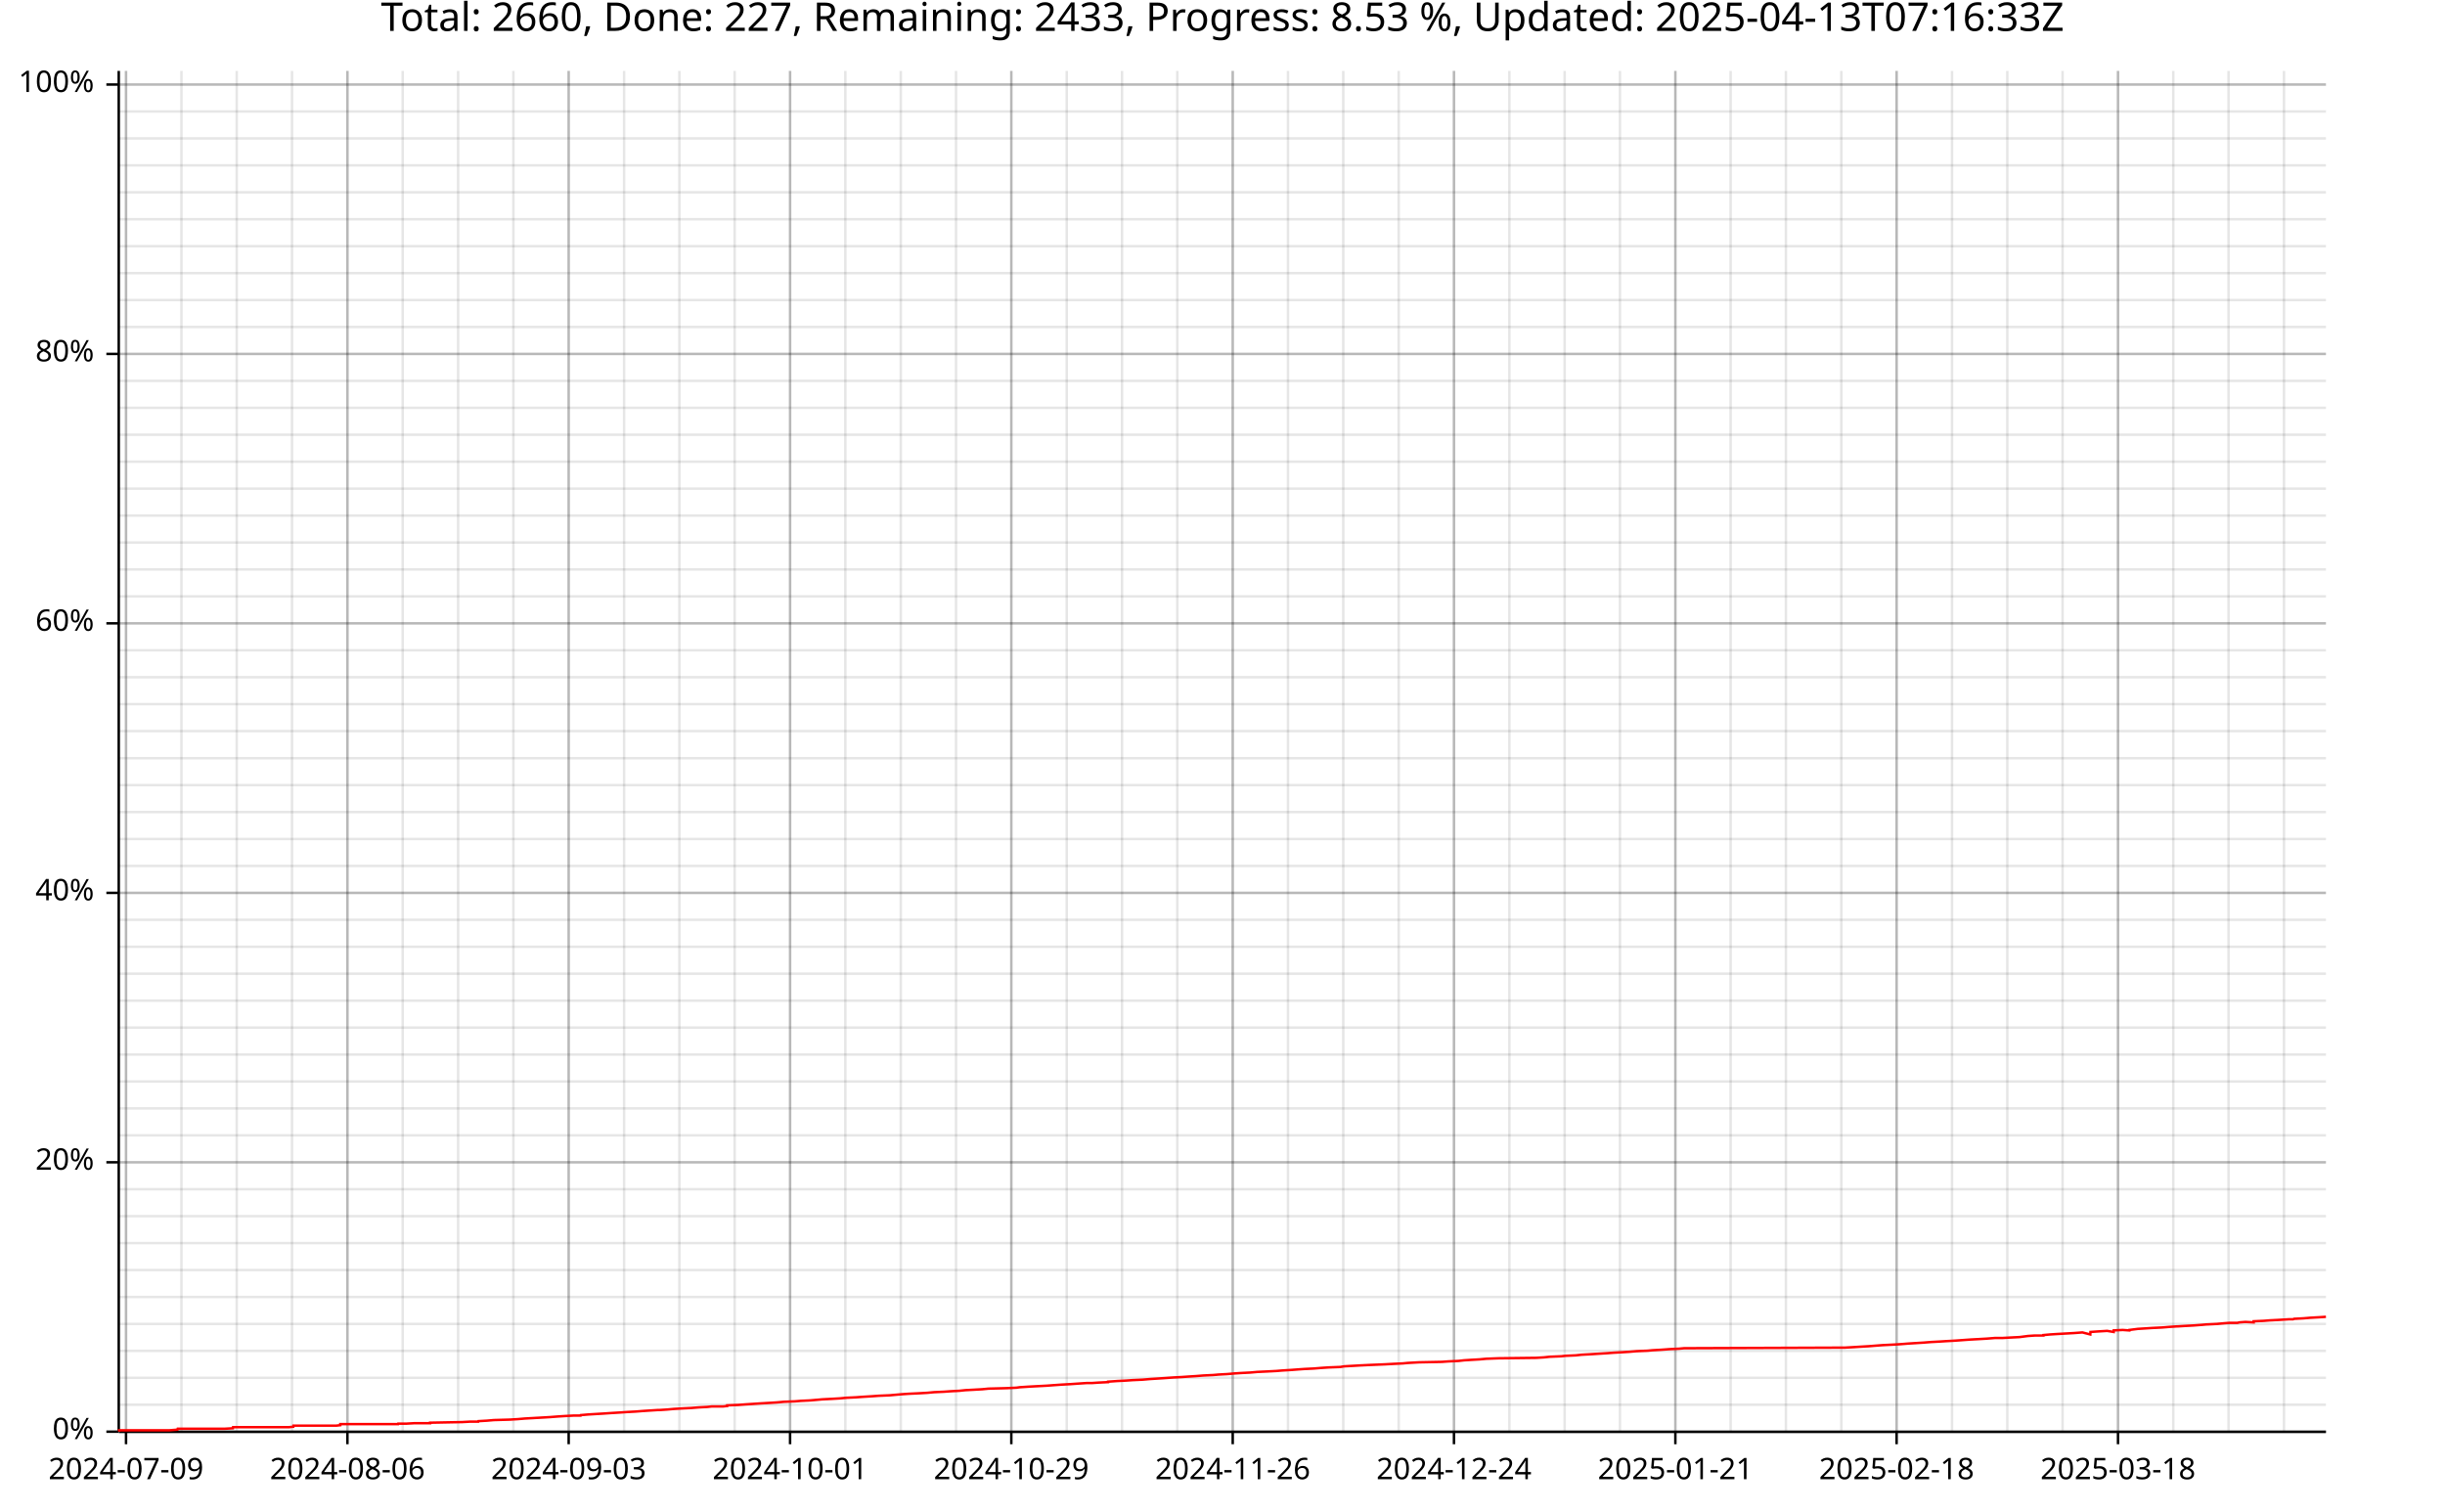
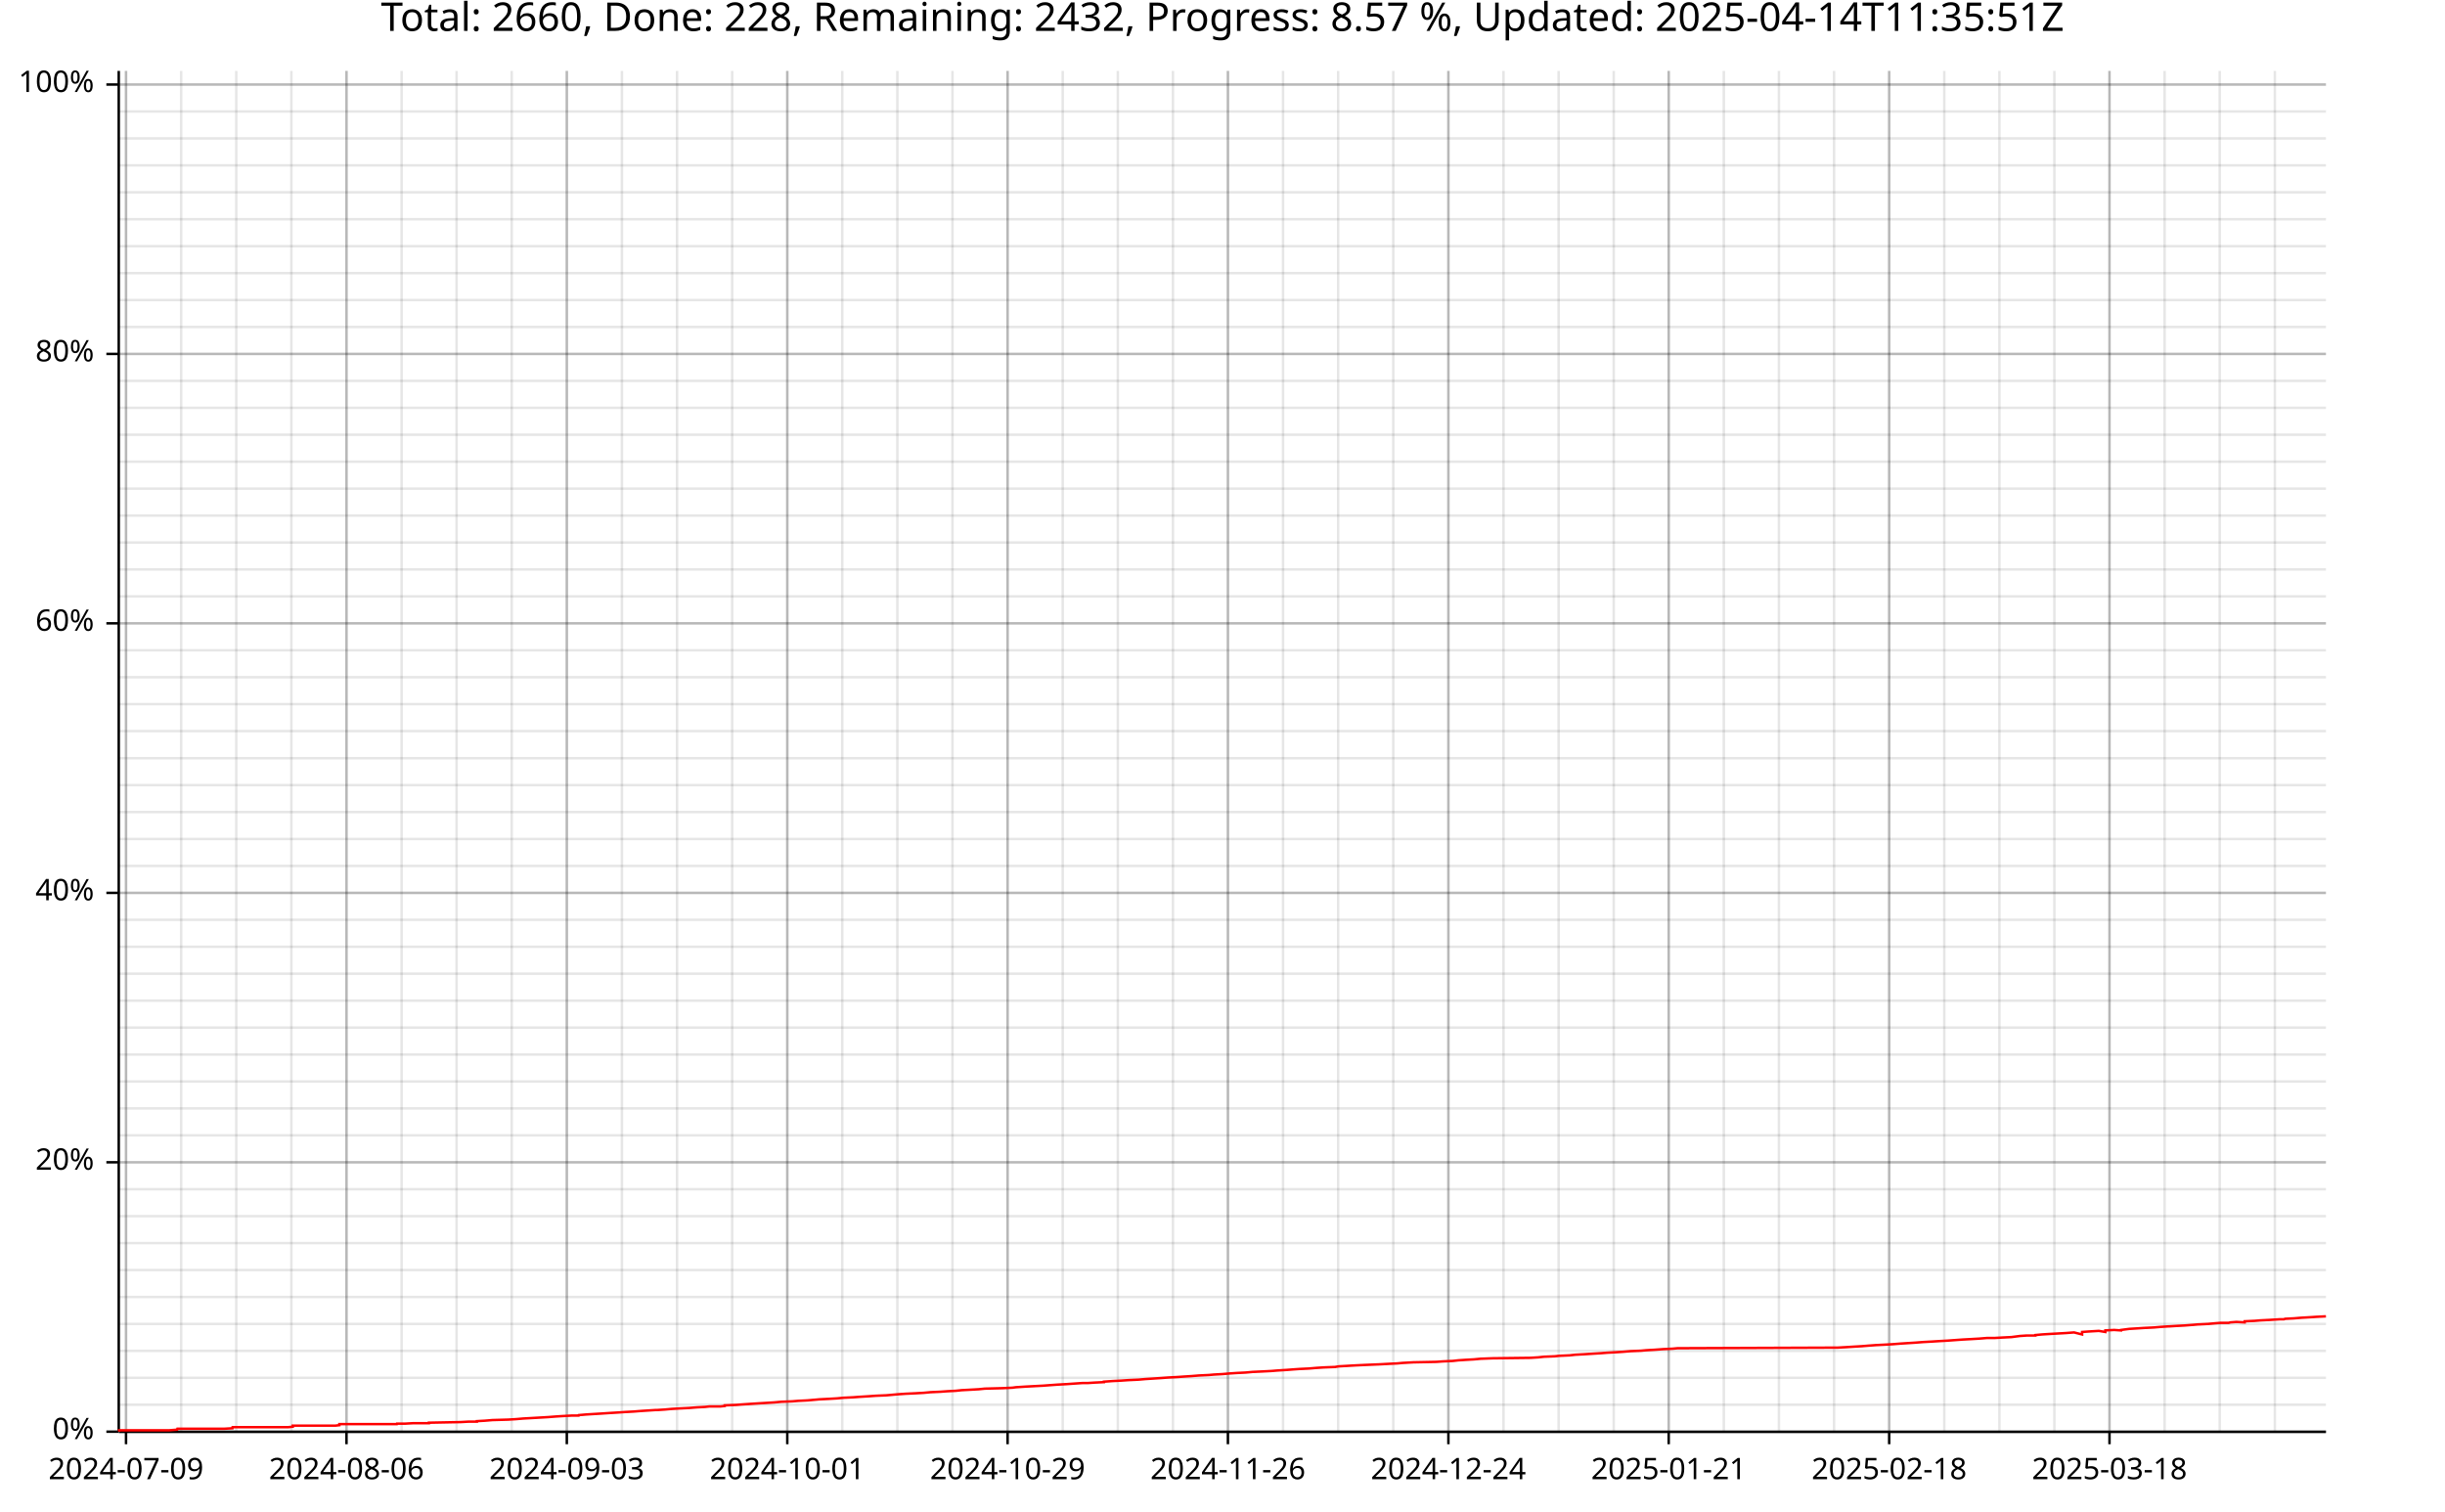
<svg xmlns="http://www.w3.org/2000/svg" width="987" height="610" viewBox="0 0 15792 9760">
  <text x="7896" y="5" dy="0.76em" text-anchor="middle" font-family="sans-serif" font-size="256" opacity="1" fill="#000000">
- Total: 2660, Done: 227, Remaining: 2433, Progress: 8.53 %, Updated: 2025-04-13T07:16:33Z
+ Total: 2660, Done: 228, Remaining: 2432, Progress: 8.57 %, Updated: 2025-04-14T11:35:51Z
</text>
  <line opacity="0.1" stroke="#000000" stroke-width="16" x1="814" y1="9247" x2="814" y2="458" />
-   <line opacity="0.1" stroke="#000000" stroke-width="16" x1="1172" y1="9247" x2="1172" y2="458" />
-   <line opacity="0.1" stroke="#000000" stroke-width="16" x1="1529" y1="9247" x2="1529" y2="458" />
-   <line opacity="0.1" stroke="#000000" stroke-width="16" x1="1886" y1="9247" x2="1886" y2="458" />
-   <line opacity="0.1" stroke="#000000" stroke-width="16" x1="2244" y1="9247" x2="2244" y2="458" />
-   <line opacity="0.1" stroke="#000000" stroke-width="16" x1="2601" y1="9247" x2="2601" y2="458" />
-   <line opacity="0.1" stroke="#000000" stroke-width="16" x1="2959" y1="9247" x2="2959" y2="458" />
-   <line opacity="0.1" stroke="#000000" stroke-width="16" x1="3316" y1="9247" x2="3316" y2="458" />
-   <line opacity="0.1" stroke="#000000" stroke-width="16" x1="3673" y1="9247" x2="3673" y2="458" />
-   <line opacity="0.1" stroke="#000000" stroke-width="16" x1="4031" y1="9247" x2="4031" y2="458" />
-   <line opacity="0.1" stroke="#000000" stroke-width="16" x1="4388" y1="9247" x2="4388" y2="458" />
-   <line opacity="0.1" stroke="#000000" stroke-width="16" x1="4745" y1="9247" x2="4745" y2="458" />
-   <line opacity="0.1" stroke="#000000" stroke-width="16" x1="5103" y1="9247" x2="5103" y2="458" />
-   <line opacity="0.1" stroke="#000000" stroke-width="16" x1="5460" y1="9247" x2="5460" y2="458" />
-   <line opacity="0.1" stroke="#000000" stroke-width="16" x1="5818" y1="9247" x2="5818" y2="458" />
-   <line opacity="0.1" stroke="#000000" stroke-width="16" x1="6175" y1="9247" x2="6175" y2="458" />
-   <line opacity="0.1" stroke="#000000" stroke-width="16" x1="6532" y1="9247" x2="6532" y2="458" />
-   <line opacity="0.1" stroke="#000000" stroke-width="16" x1="6890" y1="9247" x2="6890" y2="458" />
-   <line opacity="0.1" stroke="#000000" stroke-width="16" x1="7247" y1="9247" x2="7247" y2="458" />
-   <line opacity="0.1" stroke="#000000" stroke-width="16" x1="7604" y1="9247" x2="7604" y2="458" />
-   <line opacity="0.1" stroke="#000000" stroke-width="16" x1="7962" y1="9247" x2="7962" y2="458" />
-   <line opacity="0.1" stroke="#000000" stroke-width="16" x1="8319" y1="9247" x2="8319" y2="458" />
-   <line opacity="0.1" stroke="#000000" stroke-width="16" x1="8676" y1="9247" x2="8676" y2="458" />
-   <line opacity="0.1" stroke="#000000" stroke-width="16" x1="9034" y1="9247" x2="9034" y2="458" />
-   <line opacity="0.1" stroke="#000000" stroke-width="16" x1="9391" y1="9247" x2="9391" y2="458" />
-   <line opacity="0.1" stroke="#000000" stroke-width="16" x1="9749" y1="9247" x2="9749" y2="458" />
-   <line opacity="0.1" stroke="#000000" stroke-width="16" x1="10106" y1="9247" x2="10106" y2="458" />
-   <line opacity="0.1" stroke="#000000" stroke-width="16" x1="10463" y1="9247" x2="10463" y2="458" />
-   <line opacity="0.1" stroke="#000000" stroke-width="16" x1="10821" y1="9247" x2="10821" y2="458" />
-   <line opacity="0.1" stroke="#000000" stroke-width="16" x1="11178" y1="9247" x2="11178" y2="458" />
-   <line opacity="0.1" stroke="#000000" stroke-width="16" x1="11535" y1="9247" x2="11535" y2="458" />
-   <line opacity="0.1" stroke="#000000" stroke-width="16" x1="11893" y1="9247" x2="11893" y2="458" />
-   <line opacity="0.1" stroke="#000000" stroke-width="16" x1="12250" y1="9247" x2="12250" y2="458" />
-   <line opacity="0.1" stroke="#000000" stroke-width="16" x1="12608" y1="9247" x2="12608" y2="458" />
-   <line opacity="0.1" stroke="#000000" stroke-width="16" x1="12965" y1="9247" x2="12965" y2="458" />
-   <line opacity="0.1" stroke="#000000" stroke-width="16" x1="13322" y1="9247" x2="13322" y2="458" />
-   <line opacity="0.1" stroke="#000000" stroke-width="16" x1="13680" y1="9247" x2="13680" y2="458" />
-   <line opacity="0.1" stroke="#000000" stroke-width="16" x1="14037" y1="9247" x2="14037" y2="458" />
-   <line opacity="0.1" stroke="#000000" stroke-width="16" x1="14394" y1="9247" x2="14394" y2="458" />
-   <line opacity="0.1" stroke="#000000" stroke-width="16" x1="14752" y1="9247" x2="14752" y2="458" />
+   <line opacity="0.1" stroke="#000000" stroke-width="16" x1="1170" y1="9247" x2="1170" y2="458" />
+   <line opacity="0.1" stroke="#000000" stroke-width="16" x1="1526" y1="9247" x2="1526" y2="458" />
+   <line opacity="0.1" stroke="#000000" stroke-width="16" x1="1882" y1="9247" x2="1882" y2="458" />
+   <line opacity="0.1" stroke="#000000" stroke-width="16" x1="2238" y1="9247" x2="2238" y2="458" />
+   <line opacity="0.1" stroke="#000000" stroke-width="16" x1="2594" y1="9247" x2="2594" y2="458" />
+   <line opacity="0.1" stroke="#000000" stroke-width="16" x1="2949" y1="9247" x2="2949" y2="458" />
+   <line opacity="0.1" stroke="#000000" stroke-width="16" x1="3305" y1="9247" x2="3305" y2="458" />
+   <line opacity="0.1" stroke="#000000" stroke-width="16" x1="3661" y1="9247" x2="3661" y2="458" />
+   <line opacity="0.1" stroke="#000000" stroke-width="16" x1="4017" y1="9247" x2="4017" y2="458" />
+   <line opacity="0.1" stroke="#000000" stroke-width="16" x1="4373" y1="9247" x2="4373" y2="458" />
+   <line opacity="0.1" stroke="#000000" stroke-width="16" x1="4729" y1="9247" x2="4729" y2="458" />
+   <line opacity="0.1" stroke="#000000" stroke-width="16" x1="5085" y1="9247" x2="5085" y2="458" />
+   <line opacity="0.1" stroke="#000000" stroke-width="16" x1="5440" y1="9247" x2="5440" y2="458" />
+   <line opacity="0.1" stroke="#000000" stroke-width="16" x1="5796" y1="9247" x2="5796" y2="458" />
+   <line opacity="0.1" stroke="#000000" stroke-width="16" x1="6152" y1="9247" x2="6152" y2="458" />
+   <line opacity="0.1" stroke="#000000" stroke-width="16" x1="6508" y1="9247" x2="6508" y2="458" />
+   <line opacity="0.1" stroke="#000000" stroke-width="16" x1="6864" y1="9247" x2="6864" y2="458" />
+   <line opacity="0.1" stroke="#000000" stroke-width="16" x1="7220" y1="9247" x2="7220" y2="458" />
+   <line opacity="0.1" stroke="#000000" stroke-width="16" x1="7576" y1="9247" x2="7576" y2="458" />
+   <line opacity="0.1" stroke="#000000" stroke-width="16" x1="7931" y1="9247" x2="7931" y2="458" />
+   <line opacity="0.1" stroke="#000000" stroke-width="16" x1="8287" y1="9247" x2="8287" y2="458" />
+   <line opacity="0.1" stroke="#000000" stroke-width="16" x1="8643" y1="9247" x2="8643" y2="458" />
+   <line opacity="0.1" stroke="#000000" stroke-width="16" x1="8999" y1="9247" x2="8999" y2="458" />
+   <line opacity="0.1" stroke="#000000" stroke-width="16" x1="9355" y1="9247" x2="9355" y2="458" />
+   <line opacity="0.1" stroke="#000000" stroke-width="16" x1="9711" y1="9247" x2="9711" y2="458" />
+   <line opacity="0.1" stroke="#000000" stroke-width="16" x1="10067" y1="9247" x2="10067" y2="458" />
+   <line opacity="0.1" stroke="#000000" stroke-width="16" x1="10423" y1="9247" x2="10423" y2="458" />
+   <line opacity="0.1" stroke="#000000" stroke-width="16" x1="10778" y1="9247" x2="10778" y2="458" />
+   <line opacity="0.1" stroke="#000000" stroke-width="16" x1="11134" y1="9247" x2="11134" y2="458" />
+   <line opacity="0.1" stroke="#000000" stroke-width="16" x1="11490" y1="9247" x2="11490" y2="458" />
+   <line opacity="0.1" stroke="#000000" stroke-width="16" x1="11846" y1="9247" x2="11846" y2="458" />
+   <line opacity="0.1" stroke="#000000" stroke-width="16" x1="12202" y1="9247" x2="12202" y2="458" />
+   <line opacity="0.1" stroke="#000000" stroke-width="16" x1="12558" y1="9247" x2="12558" y2="458" />
+   <line opacity="0.1" stroke="#000000" stroke-width="16" x1="12914" y1="9247" x2="12914" y2="458" />
+   <line opacity="0.1" stroke="#000000" stroke-width="16" x1="13269" y1="9247" x2="13269" y2="458" />
+   <line opacity="0.1" stroke="#000000" stroke-width="16" x1="13625" y1="9247" x2="13625" y2="458" />
+   <line opacity="0.1" stroke="#000000" stroke-width="16" x1="13981" y1="9247" x2="13981" y2="458" />
+   <line opacity="0.1" stroke="#000000" stroke-width="16" x1="14337" y1="9247" x2="14337" y2="458" />
+   <line opacity="0.1" stroke="#000000" stroke-width="16" x1="14693" y1="9247" x2="14693" y2="458" />
  <line opacity="0.1" stroke="#000000" stroke-width="16" x1="768" y1="9247" x2="15023" y2="9247" />
  <line opacity="0.1" stroke="#000000" stroke-width="16" x1="768" y1="9073" x2="15023" y2="9073" />
  <line opacity="0.1" stroke="#000000" stroke-width="16" x1="768" y1="8899" x2="15023" y2="8899" />
  <line opacity="0.1" stroke="#000000" stroke-width="16" x1="768" y1="8725" x2="15023" y2="8725" />
  <line opacity="0.1" stroke="#000000" stroke-width="16" x1="768" y1="8551" x2="15023" y2="8551" />
  <line opacity="0.1" stroke="#000000" stroke-width="16" x1="768" y1="8377" x2="15023" y2="8377" />
  <line opacity="0.1" stroke="#000000" stroke-width="16" x1="768" y1="8203" x2="15023" y2="8203" />
  <line opacity="0.1" stroke="#000000" stroke-width="16" x1="768" y1="8029" x2="15023" y2="8029" />
  <line opacity="0.1" stroke="#000000" stroke-width="16" x1="768" y1="7855" x2="15023" y2="7855" />
  <line opacity="0.1" stroke="#000000" stroke-width="16" x1="768" y1="7681" x2="15023" y2="7681" />
  <line opacity="0.1" stroke="#000000" stroke-width="16" x1="768" y1="7507" x2="15023" y2="7507" />
  <line opacity="0.1" stroke="#000000" stroke-width="16" x1="768" y1="7333" x2="15023" y2="7333" />
  <line opacity="0.1" stroke="#000000" stroke-width="16" x1="768" y1="7159" x2="15023" y2="7159" />
  <line opacity="0.1" stroke="#000000" stroke-width="16" x1="768" y1="6985" x2="15023" y2="6985" />
  <line opacity="0.1" stroke="#000000" stroke-width="16" x1="768" y1="6811" x2="15023" y2="6811" />
  <line opacity="0.1" stroke="#000000" stroke-width="16" x1="768" y1="6637" x2="15023" y2="6637" />
  <line opacity="0.1" stroke="#000000" stroke-width="16" x1="768" y1="6463" x2="15023" y2="6463" />
  <line opacity="0.1" stroke="#000000" stroke-width="16" x1="768" y1="6289" x2="15023" y2="6289" />
  <line opacity="0.1" stroke="#000000" stroke-width="16" x1="768" y1="6115" x2="15023" y2="6115" />
  <line opacity="0.1" stroke="#000000" stroke-width="16" x1="768" y1="5941" x2="15023" y2="5941" />
  <line opacity="0.1" stroke="#000000" stroke-width="16" x1="768" y1="5767" x2="15023" y2="5767" />
  <line opacity="0.1" stroke="#000000" stroke-width="16" x1="768" y1="5593" x2="15023" y2="5593" />
  <line opacity="0.1" stroke="#000000" stroke-width="16" x1="768" y1="5419" x2="15023" y2="5419" />
  <line opacity="0.1" stroke="#000000" stroke-width="16" x1="768" y1="5245" x2="15023" y2="5245" />
  <line opacity="0.1" stroke="#000000" stroke-width="16" x1="768" y1="5071" x2="15023" y2="5071" />
  <line opacity="0.1" stroke="#000000" stroke-width="16" x1="768" y1="4897" x2="15023" y2="4897" />
  <line opacity="0.1" stroke="#000000" stroke-width="16" x1="768" y1="4722" x2="15023" y2="4722" />
  <line opacity="0.1" stroke="#000000" stroke-width="16" x1="768" y1="4548" x2="15023" y2="4548" />
  <line opacity="0.1" stroke="#000000" stroke-width="16" x1="768" y1="4374" x2="15023" y2="4374" />
  <line opacity="0.1" stroke="#000000" stroke-width="16" x1="768" y1="4200" x2="15023" y2="4200" />
  <line opacity="0.1" stroke="#000000" stroke-width="16" x1="768" y1="4026" x2="15023" y2="4026" />
  <line opacity="0.1" stroke="#000000" stroke-width="16" x1="768" y1="3852" x2="15023" y2="3852" />
  <line opacity="0.1" stroke="#000000" stroke-width="16" x1="768" y1="3678" x2="15023" y2="3678" />
  <line opacity="0.1" stroke="#000000" stroke-width="16" x1="768" y1="3504" x2="15023" y2="3504" />
  <line opacity="0.1" stroke="#000000" stroke-width="16" x1="768" y1="3330" x2="15023" y2="3330" />
  <line opacity="0.1" stroke="#000000" stroke-width="16" x1="768" y1="3156" x2="15023" y2="3156" />
  <line opacity="0.1" stroke="#000000" stroke-width="16" x1="768" y1="2982" x2="15023" y2="2982" />
  <line opacity="0.1" stroke="#000000" stroke-width="16" x1="768" y1="2808" x2="15023" y2="2808" />
  <line opacity="0.1" stroke="#000000" stroke-width="16" x1="768" y1="2634" x2="15023" y2="2634" />
  <line opacity="0.1" stroke="#000000" stroke-width="16" x1="768" y1="2460" x2="15023" y2="2460" />
  <line opacity="0.1" stroke="#000000" stroke-width="16" x1="768" y1="2286" x2="15023" y2="2286" />
  <line opacity="0.1" stroke="#000000" stroke-width="16" x1="768" y1="2112" x2="15023" y2="2112" />
  <line opacity="0.1" stroke="#000000" stroke-width="16" x1="768" y1="1938" x2="15023" y2="1938" />
  <line opacity="0.1" stroke="#000000" stroke-width="16" x1="768" y1="1764" x2="15023" y2="1764" />
  <line opacity="0.1" stroke="#000000" stroke-width="16" x1="768" y1="1590" x2="15023" y2="1590" />
  <line opacity="0.1" stroke="#000000" stroke-width="16" x1="768" y1="1416" x2="15023" y2="1416" />
  <line opacity="0.1" stroke="#000000" stroke-width="16" x1="768" y1="1242" x2="15023" y2="1242" />
  <line opacity="0.1" stroke="#000000" stroke-width="16" x1="768" y1="1068" x2="15023" y2="1068" />
  <line opacity="0.1" stroke="#000000" stroke-width="16" x1="768" y1="894" x2="15023" y2="894" />
  <line opacity="0.1" stroke="#000000" stroke-width="16" x1="768" y1="720" x2="15023" y2="720" />
  <line opacity="0.1" stroke="#000000" stroke-width="16" x1="768" y1="546" x2="15023" y2="546" />
  <line opacity="0.2" stroke="#000000" stroke-width="16" x1="814" y1="9247" x2="814" y2="458" />
-   <line opacity="0.2" stroke="#000000" stroke-width="16" x1="2244" y1="9247" x2="2244" y2="458" />
-   <line opacity="0.2" stroke="#000000" stroke-width="16" x1="3673" y1="9247" x2="3673" y2="458" />
-   <line opacity="0.2" stroke="#000000" stroke-width="16" x1="5103" y1="9247" x2="5103" y2="458" />
-   <line opacity="0.2" stroke="#000000" stroke-width="16" x1="6532" y1="9247" x2="6532" y2="458" />
-   <line opacity="0.2" stroke="#000000" stroke-width="16" x1="7962" y1="9247" x2="7962" y2="458" />
-   <line opacity="0.2" stroke="#000000" stroke-width="16" x1="9391" y1="9247" x2="9391" y2="458" />
-   <line opacity="0.2" stroke="#000000" stroke-width="16" x1="10821" y1="9247" x2="10821" y2="458" />
-   <line opacity="0.2" stroke="#000000" stroke-width="16" x1="12250" y1="9247" x2="12250" y2="458" />
-   <line opacity="0.2" stroke="#000000" stroke-width="16" x1="13680" y1="9247" x2="13680" y2="458" />
+   <line opacity="0.2" stroke="#000000" stroke-width="16" x1="2238" y1="9247" x2="2238" y2="458" />
+   <line opacity="0.2" stroke="#000000" stroke-width="16" x1="3661" y1="9247" x2="3661" y2="458" />
+   <line opacity="0.2" stroke="#000000" stroke-width="16" x1="5085" y1="9247" x2="5085" y2="458" />
+   <line opacity="0.2" stroke="#000000" stroke-width="16" x1="6508" y1="9247" x2="6508" y2="458" />
+   <line opacity="0.2" stroke="#000000" stroke-width="16" x1="7931" y1="9247" x2="7931" y2="458" />
+   <line opacity="0.2" stroke="#000000" stroke-width="16" x1="9355" y1="9247" x2="9355" y2="458" />
+   <line opacity="0.2" stroke="#000000" stroke-width="16" x1="10778" y1="9247" x2="10778" y2="458" />
+   <line opacity="0.2" stroke="#000000" stroke-width="16" x1="12202" y1="9247" x2="12202" y2="458" />
+   <line opacity="0.2" stroke="#000000" stroke-width="16" x1="13625" y1="9247" x2="13625" y2="458" />
  <line opacity="0.2" stroke="#000000" stroke-width="16" x1="768" y1="9247" x2="15023" y2="9247" />
  <line opacity="0.2" stroke="#000000" stroke-width="16" x1="768" y1="7507" x2="15023" y2="7507" />
  <line opacity="0.2" stroke="#000000" stroke-width="16" x1="768" y1="5767" x2="15023" y2="5767" />
  <line opacity="0.2" stroke="#000000" stroke-width="16" x1="768" y1="4026" x2="15023" y2="4026" />
  <line opacity="0.2" stroke="#000000" stroke-width="16" x1="768" y1="2286" x2="15023" y2="2286" />
  <line opacity="0.2" stroke="#000000" stroke-width="16" x1="768" y1="546" x2="15023" y2="546" />
  <polyline fill="none" opacity="1" stroke="#000000" stroke-width="16" points="767,458 767,9247 " />
  <text x="608" y="9247" dy="0.5ex" text-anchor="end" font-family="sans-serif" font-size="192" opacity="1" fill="#000000">
0%
</text>
  <polyline fill="none" opacity="1" stroke="#000000" stroke-width="16" points="687,9247 767,9247 " />
  <text x="608" y="7507" dy="0.5ex" text-anchor="end" font-family="sans-serif" font-size="192" opacity="1" fill="#000000">
20%
</text>
  <polyline fill="none" opacity="1" stroke="#000000" stroke-width="16" points="687,7507 767,7507 " />
  <text x="608" y="5767" dy="0.5ex" text-anchor="end" font-family="sans-serif" font-size="192" opacity="1" fill="#000000">
40%
</text>
  <polyline fill="none" opacity="1" stroke="#000000" stroke-width="16" points="687,5767 767,5767 " />
  <text x="608" y="4026" dy="0.5ex" text-anchor="end" font-family="sans-serif" font-size="192" opacity="1" fill="#000000">
60%
</text>
  <polyline fill="none" opacity="1" stroke="#000000" stroke-width="16" points="687,4026 767,4026 " />
  <text x="608" y="2286" dy="0.5ex" text-anchor="end" font-family="sans-serif" font-size="192" opacity="1" fill="#000000">
80%
</text>
  <polyline fill="none" opacity="1" stroke="#000000" stroke-width="16" points="687,2286 767,2286 " />
  <text x="608" y="546" dy="0.5ex" text-anchor="end" font-family="sans-serif" font-size="192" opacity="1" fill="#000000">
100%
</text>
  <polyline fill="none" opacity="1" stroke="#000000" stroke-width="16" points="687,546 767,546 " />
  <polyline fill="none" opacity="1" stroke="#000000" stroke-width="16" points="768,9248 15023,9248 " />
  <text x="814" y="9408" dy="0.76em" text-anchor="middle" font-family="sans-serif" font-size="192" opacity="1" fill="#000000">
2024-07-09
</text>
  <polyline fill="none" opacity="1" stroke="#000000" stroke-width="16" points="814,9248 814,9328 " />
-   <text x="2244" y="9408" dy="0.76em" text-anchor="middle" font-family="sans-serif" font-size="192" opacity="1" fill="#000000">
+   <text x="2238" y="9408" dy="0.76em" text-anchor="middle" font-family="sans-serif" font-size="192" opacity="1" fill="#000000">
2024-08-06
</text>
-   <polyline fill="none" opacity="1" stroke="#000000" stroke-width="16" points="2244,9248 2244,9328 " />
-   <text x="3673" y="9408" dy="0.76em" text-anchor="middle" font-family="sans-serif" font-size="192" opacity="1" fill="#000000">
+   <polyline fill="none" opacity="1" stroke="#000000" stroke-width="16" points="2238,9248 2238,9328 " />
+   <text x="3661" y="9408" dy="0.76em" text-anchor="middle" font-family="sans-serif" font-size="192" opacity="1" fill="#000000">
2024-09-03
</text>
-   <polyline fill="none" opacity="1" stroke="#000000" stroke-width="16" points="3673,9248 3673,9328 " />
-   <text x="5103" y="9408" dy="0.76em" text-anchor="middle" font-family="sans-serif" font-size="192" opacity="1" fill="#000000">
+   <polyline fill="none" opacity="1" stroke="#000000" stroke-width="16" points="3661,9248 3661,9328 " />
+   <text x="5085" y="9408" dy="0.76em" text-anchor="middle" font-family="sans-serif" font-size="192" opacity="1" fill="#000000">
2024-10-01
</text>
-   <polyline fill="none" opacity="1" stroke="#000000" stroke-width="16" points="5103,9248 5103,9328 " />
-   <text x="6532" y="9408" dy="0.76em" text-anchor="middle" font-family="sans-serif" font-size="192" opacity="1" fill="#000000">
+   <polyline fill="none" opacity="1" stroke="#000000" stroke-width="16" points="5085,9248 5085,9328 " />
+   <text x="6508" y="9408" dy="0.76em" text-anchor="middle" font-family="sans-serif" font-size="192" opacity="1" fill="#000000">
2024-10-29
</text>
-   <polyline fill="none" opacity="1" stroke="#000000" stroke-width="16" points="6532,9248 6532,9328 " />
-   <text x="7962" y="9408" dy="0.76em" text-anchor="middle" font-family="sans-serif" font-size="192" opacity="1" fill="#000000">
+   <polyline fill="none" opacity="1" stroke="#000000" stroke-width="16" points="6508,9248 6508,9328 " />
+   <text x="7931" y="9408" dy="0.76em" text-anchor="middle" font-family="sans-serif" font-size="192" opacity="1" fill="#000000">
2024-11-26
</text>
-   <polyline fill="none" opacity="1" stroke="#000000" stroke-width="16" points="7962,9248 7962,9328 " />
-   <text x="9391" y="9408" dy="0.76em" text-anchor="middle" font-family="sans-serif" font-size="192" opacity="1" fill="#000000">
+   <polyline fill="none" opacity="1" stroke="#000000" stroke-width="16" points="7931,9248 7931,9328 " />
+   <text x="9355" y="9408" dy="0.76em" text-anchor="middle" font-family="sans-serif" font-size="192" opacity="1" fill="#000000">
2024-12-24
</text>
-   <polyline fill="none" opacity="1" stroke="#000000" stroke-width="16" points="9391,9248 9391,9328 " />
-   <text x="10821" y="9408" dy="0.76em" text-anchor="middle" font-family="sans-serif" font-size="192" opacity="1" fill="#000000">
+   <polyline fill="none" opacity="1" stroke="#000000" stroke-width="16" points="9355,9248 9355,9328 " />
+   <text x="10778" y="9408" dy="0.76em" text-anchor="middle" font-family="sans-serif" font-size="192" opacity="1" fill="#000000">
2025-01-21
</text>
-   <polyline fill="none" opacity="1" stroke="#000000" stroke-width="16" points="10821,9248 10821,9328 " />
-   <text x="12250" y="9408" dy="0.76em" text-anchor="middle" font-family="sans-serif" font-size="192" opacity="1" fill="#000000">
+   <polyline fill="none" opacity="1" stroke="#000000" stroke-width="16" points="10778,9248 10778,9328 " />
+   <text x="12202" y="9408" dy="0.76em" text-anchor="middle" font-family="sans-serif" font-size="192" opacity="1" fill="#000000">
2025-02-18
</text>
-   <polyline fill="none" opacity="1" stroke="#000000" stroke-width="16" points="12250,9248 12250,9328 " />
-   <text x="13680" y="9408" dy="0.76em" text-anchor="middle" font-family="sans-serif" font-size="192" opacity="1" fill="#000000">
+   <polyline fill="none" opacity="1" stroke="#000000" stroke-width="16" points="12202,9248 12202,9328 " />
+   <text x="13625" y="9408" dy="0.76em" text-anchor="middle" font-family="sans-serif" font-size="192" opacity="1" fill="#000000">
2025-03-18
</text>
-   <polyline fill="none" opacity="1" stroke="#000000" stroke-width="16" points="13680,9248 13680,9328 " />
-   <polyline fill="none" opacity="1" stroke="#FF0000" stroke-width="16" points="768,9247 769,9244 769,9241 769,9238 839,9238 890,9238 941,9238 995,9238 1044,9238 1095,9238 1145,9234 1146,9234 1147,9231 1147,9231 1148,9228 1200,9228 1250,9228 1251,9228 1302,9228 1353,9228 1450,9228 1451,9228 1504,9225 1504,9221 1505,9218 1557,9218 1608,9218 1703,9218 1703,9218 1759,9218 1865,9218 1865,9218 1895,9215 1896,9212 1896,9212 1896,9208 1914,9208 1914,9208 1965,9208 2018,9208 2067,9208 2117,9208 2172,9208 2198,9205 2198,9202 2198,9198 2271,9198 2324,9198 2373,9198 2422,9198 2422,9198 2423,9198 2475,9198 2520,9198 2520,9198 2571,9198 2572,9195 2572,9195 2572,9195 2627,9195 2679,9192 2679,9192 2721,9192 2778,9192 2778,9189 2778,9189 2984,9185 2984,9185 3038,9182 3038,9182 3089,9182 3090,9179 3090,9179 3143,9176 3143,9176 3190,9172 3190,9172 3293,9169 3293,9169 3293,9169 3343,9166 3343,9166 3390,9162 3390,9162 3444,9159 3444,9159 3497,9156 3497,9156 3550,9153 3550,9153 3601,9149 3601,9149 3648,9146 3648,9146 3648,9146 3704,9143 3704,9143 3748,9143 3750,9143 3751,9140 3751,9140 3798,9136 3798,9136 3846,9133 3846,9133 3897,9130 3897,9130 3956,9126 3956,9126 4007,9123 4007,9123 4050,9120 4050,9120 4106,9117 4106,9117 4157,9113 4157,9113 4203,9110 4203,9110 4251,9107 4251,9107 4261,9107 4308,9104 4308,9104 4352,9100 4352,9100 4403,9097 4403,9097 4464,9094 4464,9094 4515,9090 4515,9090 4570,9087 4570,9087 4570,9087 4597,9084 4597,9084 4670,9084 4697,9081 4697,9081 4697,9077 4697,9077 4771,9074 4771,9074 4810,9071 4810,9071 4857,9068 4857,9068 4917,9064 4917,9064 4970,9061 4970,9061 4970,9061 5018,9058 5018,9058 5062,9054 5062,9054 5135,9051 5135,9051 5172,9048 5172,9048 5233,9045 5233,9045 5280,9041 5280,9041 5312,9038 5312,9038 5374,9035 5374,9035 5424,9032 5424,9032 5467,9028 5467,9028 5530,9025 5530,9025 5571,9022 5571,9022 5636,9018 5636,9018 5677,9015 5677,9015 5748,9012 5748,9012 5781,9009 5781,9009 5827,9005 5827,9005 5827,9005 5827,9005 5827,9005 5827,9005 5872,9002 5872,9002 5936,8999 5936,8999 5989,8996 5989,8996 6032,8992 6032,8992 6097,8989 6097,8989 6139,8986 6139,8986 6196,8983 6196,8983 6234,8979 6234,8979 6290,8976 6344,8973 6344,8973 6385,8969 6500,8966 6500,8966 6564,8963 6586,8960 6648,8956 6704,8953 6761,8950 6801,8947 6857,8943 6913,8940 6913,8940 6956,8937 6956,8937 7016,8933 7016,8933 7050,8933 7095,8930 7095,8930 7157,8927 7157,8927 7157,8924 7157,8924 7214,8920 7214,8920 7273,8917 7273,8917 7317,8914 7317,8914 7381,8911 7381,8911 7427,8907 7427,8907 7475,8904 7475,8904 7521,8901 7521,8901 7577,8897 7577,8897 7633,8894 7633,8894 7676,8891 7676,8891 7724,8888 7724,8888 7774,8884 7774,8884 7837,8881 7837,8881 7871,8878 7871,8878 7925,8875 7925,8875 7971,8871 7971,8871 8017,8868 8017,8868 8076,8865 8076,8865 8121,8861 8121,8861 8185,8858 8185,8858 8243,8855 8243,8855 8279,8852 8279,8852 8343,8848 8343,8848 8382,8845 8382,8845 8425,8842 8425,8842 8487,8839 8487,8839 8535,8835 8535,8835 8581,8832 8581,8832 8657,8829 8657,8829 8681,8825 8681,8825 8733,8822 8734,8822 8786,8819 8786,8819 8848,8816 8848,8816 8945,8812 8945,8812 8999,8809 8999,8809 9061,8806 9061,8806 9092,8803 9092,8803 9165,8799 9165,8799 9314,8796 9314,8796 9355,8793 9355,8793 9421,8790 9421,8790 9456,8786 9456,8786 9504,8783 9504,8783 9556,8780 9556,8780 9599,8776 9599,8776 9678,8773 9678,8773 9923,8770 9923,8770 9972,8767 10010,8763 10010,8763 10083,8760 10083,8760 10111,8757 10111,8757 10178,8754 10178,8754 10215,8750 10215,8750 10270,8747 10270,8747 10318,8744 10318,8744 10382,8740 10382,8740 10421,8737 10421,8737 10421,8737 10421,8737 10476,8734 10476,8734 10525,8731 10525,8731 10571,8727 10571,8727 10642,8724 10642,8724 10674,8721 10674,8721 10728,8718 10782,8714 10782,8714 10845,8711 10845,8711 10877,8708 10877,8708 11917,8704 11917,8704 11972,8701 11972,8701 12019,8698 12019,8698 12071,8695 12071,8695 12121,8691 12121,8691 12121,8691 12121,8691 12162,8688 12162,8688 12222,8685 12222,8685 12274,8682 12274,8682 12324,8678 12324,8678 12371,8675 12372,8675 12419,8672 12420,8672 12471,8668 12471,8668 12527,8665 12527,8665 12574,8662 12575,8662 12629,8659 12629,8659 12684,8655 12684,8655 12726,8652 12726,8652 12781,8649 12781,8649 12833,8646 12833,8646 12883,8642 12883,8642 12931,8642 12931,8642 12985,8639 12985,8639 13044,8636 13044,8636 13098,8629 13098,8629 13142,8626 13142,8626 13198,8626 13198,8626 13198,8623 13242,8619 13242,8619 13290,8616 13290,8616 13343,8613 13343,8613 13396,8610 13396,8610 13450,8606 13450,8606 13501,8619 13501,8619 13502,8603 13544,8600 13544,8600 13610,8596 13610,8596 13652,8603 13652,8603 13652,8593 13710,8590 13710,8590 13710,8590 13753,8593 13753,8590 13753,8590 13808,8583 13857,8580 13857,8580 13902,8577 13902,8577 13965,8574 13965,8574 14013,8570 14013,8570 14058,8567 14058,8567 14063,8567 14064,8567 14064,8567 14111,8564 14111,8564 14168,8561 14168,8561 14221,8557 14221,8557 14254,8554 14254,8554 14260,8554 14260,8554 14260,8554 14319,8551 14319,8551 14362,8547 14362,8547 14401,8544 14401,8544 14452,8544 14452,8544 14464,8541 14464,8541 14502,8538 14503,8538 14556,8541 14556,8541 14556,8534 14622,8531 14622,8531 14659,8528 14660,8528 14660,8528 14719,8525 14719,8525 14783,8521 14811,8521 14811,8521 14811,8521 14811,8521 14817,8518 14817,8518 14876,8515 14876,8515 14924,8511 14924,8511 14978,8508 14978,8508 15023,8505 " />
+   <polyline fill="none" opacity="1" stroke="#000000" stroke-width="16" points="13625,9248 13625,9328 " />
+   <polyline fill="none" opacity="1" stroke="#FF0000" stroke-width="16" points="768,9247 769,9244 769,9241 769,9238 839,9238 890,9238 940,9238 994,9238 1043,9238 1094,9238 1144,9234 1144,9234 1145,9231 1145,9231 1146,9228 1198,9228 1248,9228 1249,9228 1300,9228 1350,9228 1447,9228 1448,9228 1501,9225 1501,9221 1502,9218 1554,9218 1604,9218 1699,9218 1699,9218 1755,9218 1860,9218 1860,9218 1891,9215 1891,9212 1891,9212 1891,9208 1909,9208 1909,9208 1960,9208 2013,9208 2062,9208 2112,9208 2166,9208 2192,9205 2192,9202 2192,9198 2264,9198 2318,9198 2366,9198 2415,9198 2415,9198 2416,9198 2468,9198 2513,9198 2513,9198 2563,9198 2564,9195 2564,9195 2564,9195 2619,9195 2671,9192 2671,9192 2713,9192 2770,9192 2770,9189 2770,9189 2975,9185 2975,9185 3028,9182 3028,9182 3080,9182 3080,9179 3080,9179 3133,9176 3133,9176 3180,9172 3180,9172 3283,9169 3283,9169 3283,9169 3332,9166 3332,9166 3379,9162 3379,9162 3433,9159 3433,9159 3485,9156 3485,9156 3538,9153 3538,9153 3589,9149 3589,9149 3636,9146 3636,9146 3636,9146 3692,9143 3692,9143 3736,9143 3737,9143 3738,9140 3738,9140 3785,9136 3785,9136 3833,9133 3833,9133 3883,9130 3883,9130 3943,9126 3943,9126 3994,9123 3994,9123 4036,9120 4036,9120 4092,9117 4092,9117 4143,9113 4143,9113 4189,9110 4189,9110 4236,9107 4237,9107 4246,9107 4293,9104 4293,9104 4337,9100 4337,9100 4388,9097 4388,9097 4449,9094 4449,9094 4499,9090 4499,9090 4554,9087 4554,9087 4554,9087 4581,9084 4581,9084 4653,9084 4681,9081 4681,9081 4681,9077 4681,9077 4755,9074 4755,9074 4793,9071 4793,9071 4839,9068 4839,9068 4900,9064 4900,9064 4952,9061 4952,9061 4952,9061 5000,9058 5000,9058 5044,9054 5044,9054 5117,9051 5117,9051 5154,9048 5154,9048 5214,9045 5214,9045 5261,9041 5261,9041 5293,9038 5293,9038 5355,9035 5355,9035 5405,9032 5405,9032 5447,9028 5447,9028 5510,9025 5510,9025 5551,9022 5551,9022 5615,9018 5615,9018 5657,9015 5657,9015 5727,9012 5727,9012 5760,9009 5760,9009 5805,9005 5805,9005 5805,9005 5805,9005 5806,9005 5806,9005 5850,9002 5850,9002 5914,8999 5914,8999 5967,8996 5967,8996 6010,8992 6010,8992 6075,8989 6075,8989 6116,8986 6116,8986 6173,8983 6173,8983 6211,8979 6211,8979 6267,8976 6321,8973 6321,8973 6361,8969 6476,8966 6476,8966 6539,8963 6561,8960 6623,8956 6679,8953 6736,8950 6776,8947 6832,8943 6887,8940 6887,8940 6930,8937 6930,8937 6989,8933 6989,8933 7023,8933 7069,8930 7069,8930 7130,8927 7130,8927 7130,8924 7130,8924 7187,8920 7187,8920 7245,8917 7245,8917 7289,8914 7289,8914 7353,8911 7353,8911 7399,8907 7399,8907 7447,8904 7447,8904 7493,8901 7493,8901 7548,8897 7548,8897 7604,8894 7604,8894 7647,8891 7647,8891 7695,8888 7695,8888 7744,8884 7744,8884 7807,8881 7807,8881 7841,8878 7841,8878 7895,8875 7895,8875 7941,8871 7941,8871 7986,8868 7986,8868 8046,8865 8046,8865 8090,8861 8090,8861 8154,8858 8154,8858 8212,8855 8212,8855 8248,8852 8248,8852 8311,8848 8311,8848 8350,8845 8350,8845 8393,8842 8393,8842 8455,8839 8455,8839 8502,8835 8502,8835 8548,8832 8548,8832 8623,8829 8623,8829 8647,8825 8647,8825 8700,8822 8700,8822 8752,8819 8752,8819 8814,8816 8814,8816 8910,8812 8910,8812 8965,8809 8965,8809 9026,8806 9026,8806 9057,8803 9057,8803 9129,8799 9129,8799 9278,8796 9278,8796 9319,8793 9319,8793 9385,8790 9385,8790 9420,8786 9420,8786 9467,8783 9467,8783 9519,8780 9519,8780 9562,8776 9562,8776 9640,8773 9640,8773 9884,8770 9884,8770 9934,8767 9971,8763 9971,8763 10043,8760 10043,8760 10071,8757 10071,8757 10138,8754 10138,8754 10175,8750 10175,8750 10230,8747 10230,8747 10278,8744 10278,8744 10342,8740 10342,8740 10380,8737 10380,8737 10380,8737 10380,8737 10436,8734 10436,8734 10484,8731 10484,8731 10530,8727 10530,8727 10600,8724 10600,8724 10632,8721 10632,8721 10686,8718 10740,8714 10740,8714 10803,8711 10803,8711 10834,8708 10834,8708 11870,8704 11870,8704 11925,8701 11925,8701 11972,8698 11972,8698 12024,8695 12024,8695 12073,8691 12073,8691 12074,8691 12074,8691 12114,8688 12114,8688 12173,8685 12173,8685 12226,8682 12226,8682 12276,8678 12276,8678 12323,8675 12323,8675 12370,8672 12370,8672 12422,8668 12422,8668 12478,8665 12478,8665 12525,8662 12525,8662 12579,8659 12579,8659 12634,8655 12634,8655 12676,8652 12676,8652 12730,8649 12731,8649 12782,8646 12783,8646 12832,8642 12832,8642 12880,8642 12880,8642 12933,8639 12933,8639 12992,8636 12992,8636 13046,8629 13046,8629 13090,8626 13090,8626 13146,8626 13146,8626 13146,8623 13189,8619 13189,8619 13237,8616 13237,8616 13290,8613 13290,8613 13343,8610 13343,8610 13396,8606 13396,8606 13448,8619 13448,8619 13448,8603 13490,8600 13490,8600 13556,8596 13556,8596 13598,8603 13598,8603 13598,8593 13655,8590 13655,8590 13655,8590 13699,8593 13699,8590 13699,8590 13753,8583 13802,8580 13802,8580 13847,8577 13847,8577 13910,8574 13910,8574 13957,8570 13957,8570 14002,8567 14002,8567 14007,8567 14008,8567 14008,8567 14055,8564 14055,8564 14112,8561 14112,8561 14164,8557 14164,8557 14198,8554 14198,8554 14203,8554 14203,8554 14203,8554 14262,8551 14262,8551 14305,8547 14305,8547 14344,8544 14344,8544 14395,8544 14395,8544 14406,8541 14406,8541 14445,8538 14445,8538 14497,8541 14498,8541 14498,8534 14564,8531 14564,8531 14600,8528 14601,8528 14601,8528 14661,8525 14661,8525 14724,8521 14751,8521 14751,8521 14752,8521 14752,8521 14758,8518 14758,8518 14817,8515 14817,8515 14864,8511 14864,8511 14918,8508 14918,8508 14963,8505 14963,8505 15023,8502 " />
</svg>
